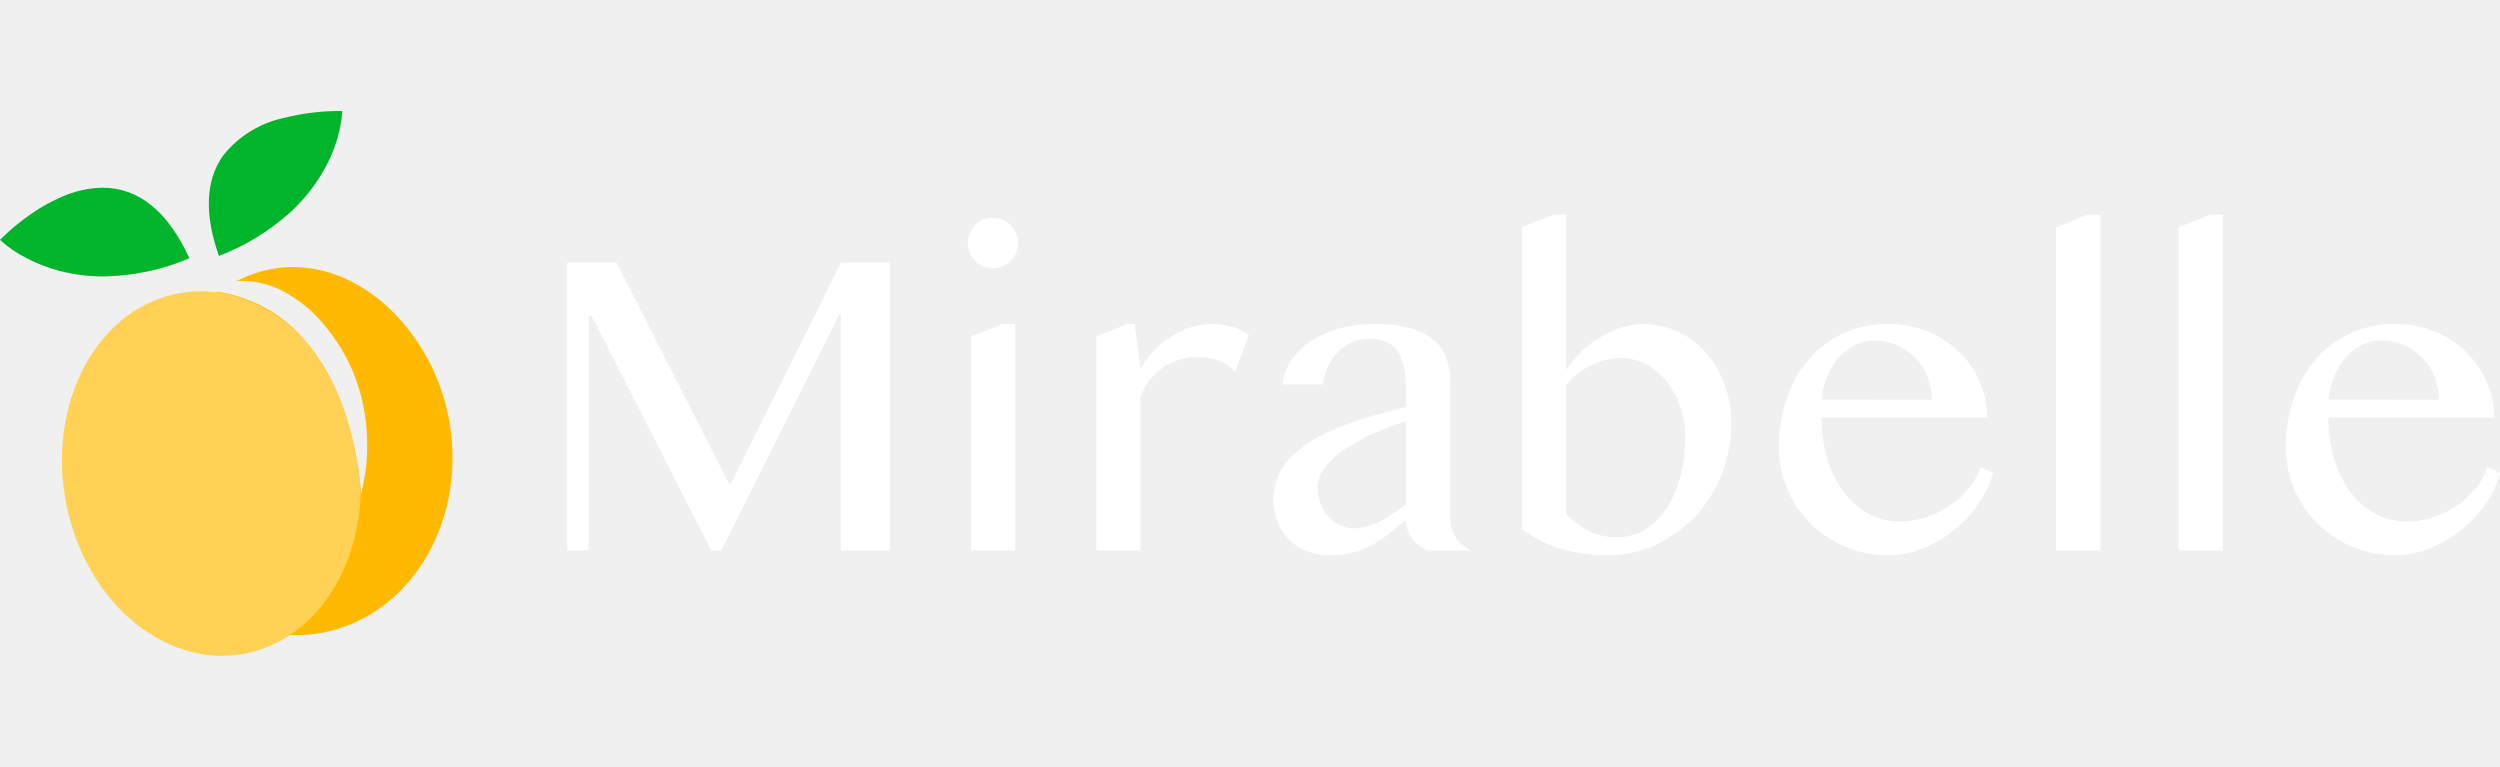
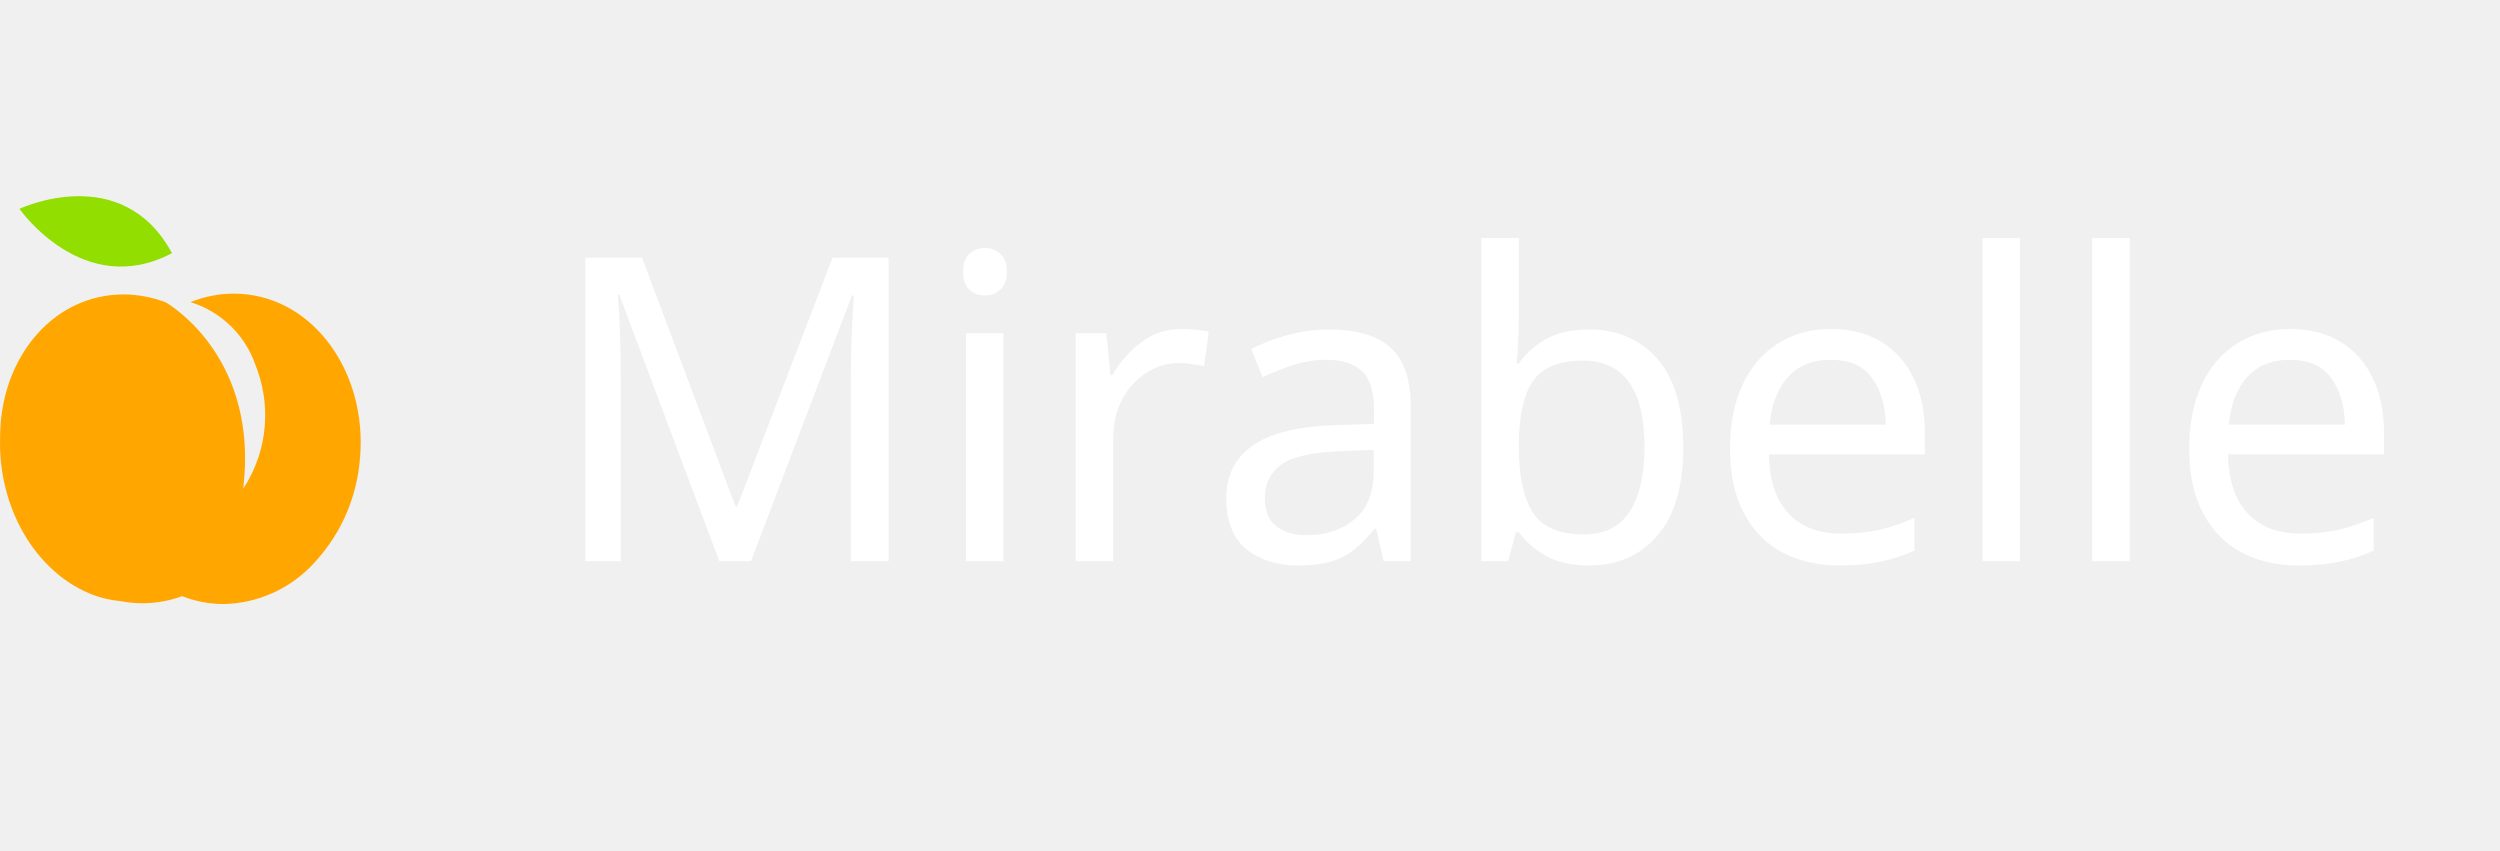
- <svg xmlns="http://www.w3.org/2000/svg" width="163" height="50" viewBox="0 0 163 50">
+ <svg xmlns="http://www.w3.org/2000/svg" width="147" height="50" viewBox="0 0 147 50">
  <defs>
    <clipPath id="b">
-       <rect width="163" height="50" />
+       <rect width="147" height="50" />
    </clipPath>
  </defs>
  <g id="a" clip-path="url(#b)">
-     <g transform="translate(-656.899 -360.649)">
-       <path d="M4523.2-2200.385h0a9.416,9.416,0,0,1-3.42-.651,10.575,10.575,0,0,1-3.045-1.838,11.9,11.9,0,0,1-2.416-2.855,13.163,13.163,0,0,1-1.533-3.7,13.489,13.489,0,0,1-.39-4.087,11.633,11.633,0,0,1,.835-3.68,11.884,11.884,0,0,1,4.785-5.575,9.216,9.216,0,0,1,5.23,2.642,12.969,12.969,0,0,1,2.8,4.468,20.8,20.8,0,0,1,1.338,6.076,12.233,12.233,0,0,0,.4-3.521,12.48,12.48,0,0,0-.564-3.468,11.571,11.571,0,0,0-2.021-3.778,8.947,8.947,0,0,0-2.97-2.5,5.82,5.82,0,0,0-2.583-.626c-.132,0-.264,0-.393.015.2-.1.389-.184.573-.264a7.8,7.8,0,0,1,3.124-.659,8.258,8.258,0,0,1,3.287.7,10.4,10.4,0,0,1,2.926,1.932,13.319,13.319,0,0,1,3.792,6.535,13.525,13.525,0,0,1,.322,4.734,12.682,12.682,0,0,1-1.251,4.3,11.054,11.054,0,0,1-2.593,3.4,9.584,9.584,0,0,1-3.7,2.036A9.206,9.206,0,0,1,4523.2-2200.385Z" transform="translate(-3846.95 2602.445)" fill="#ffba00" />
-       <path d="M4522.769-2200.61a8.357,8.357,0,0,1-3.234-.666,10.173,10.173,0,0,1-2.91-1.876,12.317,12.317,0,0,1-2.338-2.906,14.212,14.212,0,0,1-1.519-3.754,14.53,14.53,0,0,1-.391-4.716,12.919,12.919,0,0,1,1.077-4.254,10.352,10.352,0,0,1,2.34-3.333,8.287,8.287,0,0,1,3.395-1.954,7.871,7.871,0,0,1,2.182-.309,8.428,8.428,0,0,1,3.6.829,10.552,10.552,0,0,1,3.16,2.317,14.622,14.622,0,0,1,2.934,5.7,21.433,21.433,0,0,1,.744,4.074,13.636,13.636,0,0,1-.516,3.581,11.8,11.8,0,0,1-1.387,3.108,9.631,9.631,0,0,1-2.15,2.4,8.21,8.21,0,0,1-2.806,1.447A7.872,7.872,0,0,1,4522.769-2200.61Z" transform="translate(-3851.391 2604.02)" fill="#ffd155" />
-       <path d="M6.746,10.784a11.266,11.266,0,0,1-2.905-.373A10.253,10.253,0,0,1,1.728,9.59,7.682,7.682,0,0,1,0,8.4l0,0A14.159,14.159,0,0,1,2.043,6.7,11.265,11.265,0,0,1,4.181,5.53,6.751,6.751,0,0,1,6.692,5c2.353,0,4.256,1.546,5.657,4.6A14.854,14.854,0,0,1,6.746,10.784Zm7.527-1.338h0c-.958-2.731-.869-4.926.265-6.526A6.872,6.872,0,0,1,18.583.434,14.425,14.425,0,0,1,22.041,0c.15,0,.246,0,.28,0h0A8.923,8.923,0,0,1,21.29,3.53a11.163,11.163,0,0,1-2.393,3.1,15.058,15.058,0,0,1-4.623,2.82Z" transform="translate(656.899 367.888)" fill="#00b52a" />
+     <g transform="translate(0 10.484)">
+       <path d="M13.144,18.251a6.658,6.658,0,0,1-2.438-.464,6.672,6.672,0,0,1-2.318.418,6.829,6.829,0,0,1-1.3-.126,6.19,6.19,0,0,1-1.856-.463,7.4,7.4,0,0,1-2.112-1.363,8.91,8.91,0,0,1-1.7-2.111,10.313,10.313,0,0,1-1.1-2.726A10.666,10.666,0,0,1,.006,8.486C-.006,4.4,2.362,1,5.765.216A6.641,6.641,0,0,1,7.256.046,6.986,6.986,0,0,1,9.75.515c.561.334,5.452,3.48,4.55,10.958A7.871,7.871,0,0,0,15.576,7.7a7.948,7.948,0,0,0-.568-3.536A5.856,5.856,0,0,0,11.2.5,6.792,6.792,0,0,1,13.756,0a6.672,6.672,0,0,1,.807.049c4.235.52,7.18,5.015,6.566,10.019a10.111,10.111,0,0,1-2.738,5.851A7.385,7.385,0,0,1,13.144,18.251Z" transform="translate(0 6.782)" fill="#ffa700" />
+       <path d="M9.335,2.054C5,6.072,0,1.86,0,1.86S5.073-2.452,9.335,2.054Z" transform="matrix(0.966, 0.259, -0.259, 0.966, 1.627, 0)" fill="#91de00" />
    </g>
-     <path d="M2.549-18.776H5.777l7.307,14.4h.156l7.165-14.4h3.172V0H20.4V-15.392h-.1L12.6,0h-.651L4.163-15.265H3.951V0h-1.4ZM28.9-13.948l2.025-.821h.835V0H28.9Zm-.227-6.1a1.6,1.6,0,0,1,.127-.637,1.657,1.657,0,0,1,.354-.524,1.657,1.657,0,0,1,.524-.354,1.6,1.6,0,0,1,.637-.127,1.6,1.6,0,0,1,.637.127,1.657,1.657,0,0,1,.524.354,1.657,1.657,0,0,1,.354.524,1.6,1.6,0,0,1,.127.637,1.6,1.6,0,0,1-.127.637,1.657,1.657,0,0,1-.354.524,1.657,1.657,0,0,1-.524.354,1.6,1.6,0,0,1-.637.127,1.6,1.6,0,0,1-.637-.127,1.657,1.657,0,0,1-.524-.354,1.657,1.657,0,0,1-.354-.524A1.6,1.6,0,0,1,28.674-20.051ZM39.11-14.769h.439l.382,2.959A5.259,5.259,0,0,1,40.781-13a6.077,6.077,0,0,1,1.126-.935,5.48,5.48,0,0,1,1.3-.616,4.556,4.556,0,0,1,1.395-.219,4.691,4.691,0,0,1,1.253.17,3.84,3.84,0,0,1,1.154.538l-.906,2.421a2.761,2.761,0,0,0-.595-.5,2.989,2.989,0,0,0-.637-.3,2.922,2.922,0,0,0-.666-.135q-.34-.028-.68-.028a3.637,3.637,0,0,0-1.055.156,3.81,3.81,0,0,0-.984.46,3.915,3.915,0,0,0-.864.779,5.057,5.057,0,0,0-.694,1.112V0H37.057V-13.976ZM58.595,0a2.69,2.69,0,0,1-.956-.8,1.913,1.913,0,0,1-.389-1.182q-.51.382-1,.793a7.481,7.481,0,0,1-1.062.743A5.991,5.991,0,0,1,53.915.1a5.6,5.6,0,0,1-1.621.212A4.086,4.086,0,0,1,50.757.035,3.371,3.371,0,0,1,49.6-.722a3.373,3.373,0,0,1-.736-1.147A3.87,3.87,0,0,1,48.6-3.3a3.775,3.775,0,0,1,.368-1.685,4.46,4.46,0,0,1,1.012-1.338A7.514,7.514,0,0,1,51.472-7.37a14.461,14.461,0,0,1,1.813-.821q.963-.361,1.982-.644T57.25-9.36v-.906a8.353,8.353,0,0,0-.142-1.671,2.9,2.9,0,0,0-.439-1.1,1.636,1.636,0,0,0-.758-.595,3.057,3.057,0,0,0-1.1-.177,2.586,2.586,0,0,0-1.119.241,3.047,3.047,0,0,0-.9.644,3.347,3.347,0,0,0-.637.949,4.164,4.164,0,0,0-.333,1.154H49.192a3.535,3.535,0,0,1,.644-1.671,4.676,4.676,0,0,1,1.338-1.239,6.619,6.619,0,0,1,1.834-.772,8.372,8.372,0,0,1,2.131-.269,8.757,8.757,0,0,1,2.379.276,4.08,4.08,0,0,1,1.543.772,2.749,2.749,0,0,1,.828,1.211,4.8,4.8,0,0,1,.248,1.579v8.949A1.913,1.913,0,0,0,60.528-.8a2.69,2.69,0,0,0,.956.8ZM57.25-8.439q-.623.2-1.289.453t-1.3.573a13.774,13.774,0,0,0-1.218.687,6.347,6.347,0,0,0-1.02.793,3.743,3.743,0,0,0-.694.892,2.013,2.013,0,0,0-.255.977,2.6,2.6,0,0,0,.2,1.012,2.912,2.912,0,0,0,.524.835,2.425,2.425,0,0,0,.75.566,2,2,0,0,0,.878.205,3.285,3.285,0,0,0,.92-.127,4.4,4.4,0,0,0,.85-.347,8.534,8.534,0,0,0,.821-.5q.411-.283.835-.609Zm7.562-12.645,2.039-.807h.85v10.125a5.359,5.359,0,0,1,.927-1.161,6.938,6.938,0,0,1,1.246-.956,6.956,6.956,0,0,1,1.4-.644,4.447,4.447,0,0,1,1.395-.241,5.3,5.3,0,0,1,2.322.51,5.621,5.621,0,0,1,1.827,1.388,6.528,6.528,0,0,1,1.2,2.046,7.15,7.15,0,0,1,.432,2.5,8.972,8.972,0,0,1-.63,3.37,8.667,8.667,0,0,1-1.728,2.74A8.214,8.214,0,0,1,73.52-.368a7.411,7.411,0,0,1-3.144.68,10.568,10.568,0,0,1-3.037-.425A7.577,7.577,0,0,1,64.811-1.4ZM67.7-2.365q.269.255.588.524A4.428,4.428,0,0,0,69-1.352,4.029,4.029,0,0,0,69.887-1a4.135,4.135,0,0,0,1.1.135,3.505,3.505,0,0,0,1.827-.489A4.434,4.434,0,0,0,74.22-2.712a6.79,6.79,0,0,0,.906-2.067,10.134,10.134,0,0,0,.319-2.613,6.013,6.013,0,0,0-.333-2.018,5.418,5.418,0,0,0-.906-1.643,4.3,4.3,0,0,0-1.345-1.1,3.508,3.508,0,0,0-1.65-.4,3.822,3.822,0,0,0-1.012.142,5.065,5.065,0,0,0-.984.382,5.111,5.111,0,0,0-.864.559,3.287,3.287,0,0,0-.651.687ZM88.671.312A6.986,6.986,0,0,1,85.9-.241a7.212,7.212,0,0,1-2.259-1.5,7.063,7.063,0,0,1-1.522-2.23A6.74,6.74,0,0,1,81.563-6.7a9.83,9.83,0,0,1,.51-3.221,7.649,7.649,0,0,1,1.444-2.556,6.65,6.65,0,0,1,2.244-1.685,6.854,6.854,0,0,1,2.924-.609,6.625,6.625,0,0,1,2.605.5,6.479,6.479,0,0,1,2.046,1.345,6.059,6.059,0,0,1,1.331,1.947,5.789,5.789,0,0,1,.474,2.308h-10.8a9.342,9.342,0,0,0,.375,2.7,6.837,6.837,0,0,0,1.055,2.152,5,5,0,0,0,1.614,1.416,4.218,4.218,0,0,0,2.053.51,5.37,5.37,0,0,0,1.8-.3,6.349,6.349,0,0,0,1.565-.8A5.593,5.593,0,0,0,94-4.121a3.947,3.947,0,0,0,.694-1.317l.835.368a6.7,6.7,0,0,1-1.005,2.1A8.188,8.188,0,0,1,92.9-1.267,7.871,7.871,0,0,1,90.88-.113,6.04,6.04,0,0,1,88.671.312Zm2.86-10.139a3.992,3.992,0,0,0-.29-1.529,3.747,3.747,0,0,0-.8-1.225,3.784,3.784,0,0,0-1.189-.814,3.6,3.6,0,0,0-1.458-.3,2.806,2.806,0,0,0-1.246.29,3.487,3.487,0,0,0-1.062.807,4.4,4.4,0,0,0-.772,1.225,4.652,4.652,0,0,0-.361,1.529ZM102.52,0H99.631V-21.07l2.053-.821h.835Zm7.986,0h-2.889V-21.07l2.053-.821h.835Zm11.215.312a6.986,6.986,0,0,1-2.768-.552,7.212,7.212,0,0,1-2.259-1.5,7.063,7.063,0,0,1-1.522-2.23,6.74,6.74,0,0,1-.559-2.726,9.83,9.83,0,0,1,.51-3.221,7.649,7.649,0,0,1,1.444-2.556,6.65,6.65,0,0,1,2.244-1.685,6.854,6.854,0,0,1,2.924-.609,6.625,6.625,0,0,1,2.605.5,6.479,6.479,0,0,1,2.046,1.345,6.059,6.059,0,0,1,1.331,1.947,5.789,5.789,0,0,1,.474,2.308h-10.8a9.342,9.342,0,0,0,.375,2.7,6.837,6.837,0,0,0,1.055,2.152,5,5,0,0,0,1.614,1.416,4.218,4.218,0,0,0,2.053.51,5.37,5.37,0,0,0,1.8-.3,6.349,6.349,0,0,0,1.565-.8,5.593,5.593,0,0,0,1.2-1.133,3.947,3.947,0,0,0,.694-1.317l.835.368a6.7,6.7,0,0,1-1.005,2.1,8.188,8.188,0,0,1-1.621,1.706A7.871,7.871,0,0,1,123.93-.113,6.04,6.04,0,0,1,121.721.312Zm2.86-10.139a3.992,3.992,0,0,0-.29-1.529,3.747,3.747,0,0,0-.8-1.225A3.784,3.784,0,0,0,122.3-13.4a3.6,3.6,0,0,0-1.458-.3,2.806,2.806,0,0,0-1.246.29,3.487,3.487,0,0,0-1.062.807,4.4,4.4,0,0,0-.772,1.225,4.652,4.652,0,0,0-.361,1.529Z" transform="translate(34.426 35.892)" fill="#fff" />
+     <text transform="translate(32 33)" fill="#fff" font-size="25" font-family="SinhalaMN, Sinhala MN">
+       <tspan x="0" y="0">Mirabelle</tspan>
+     </text>
  </g>
</svg>
